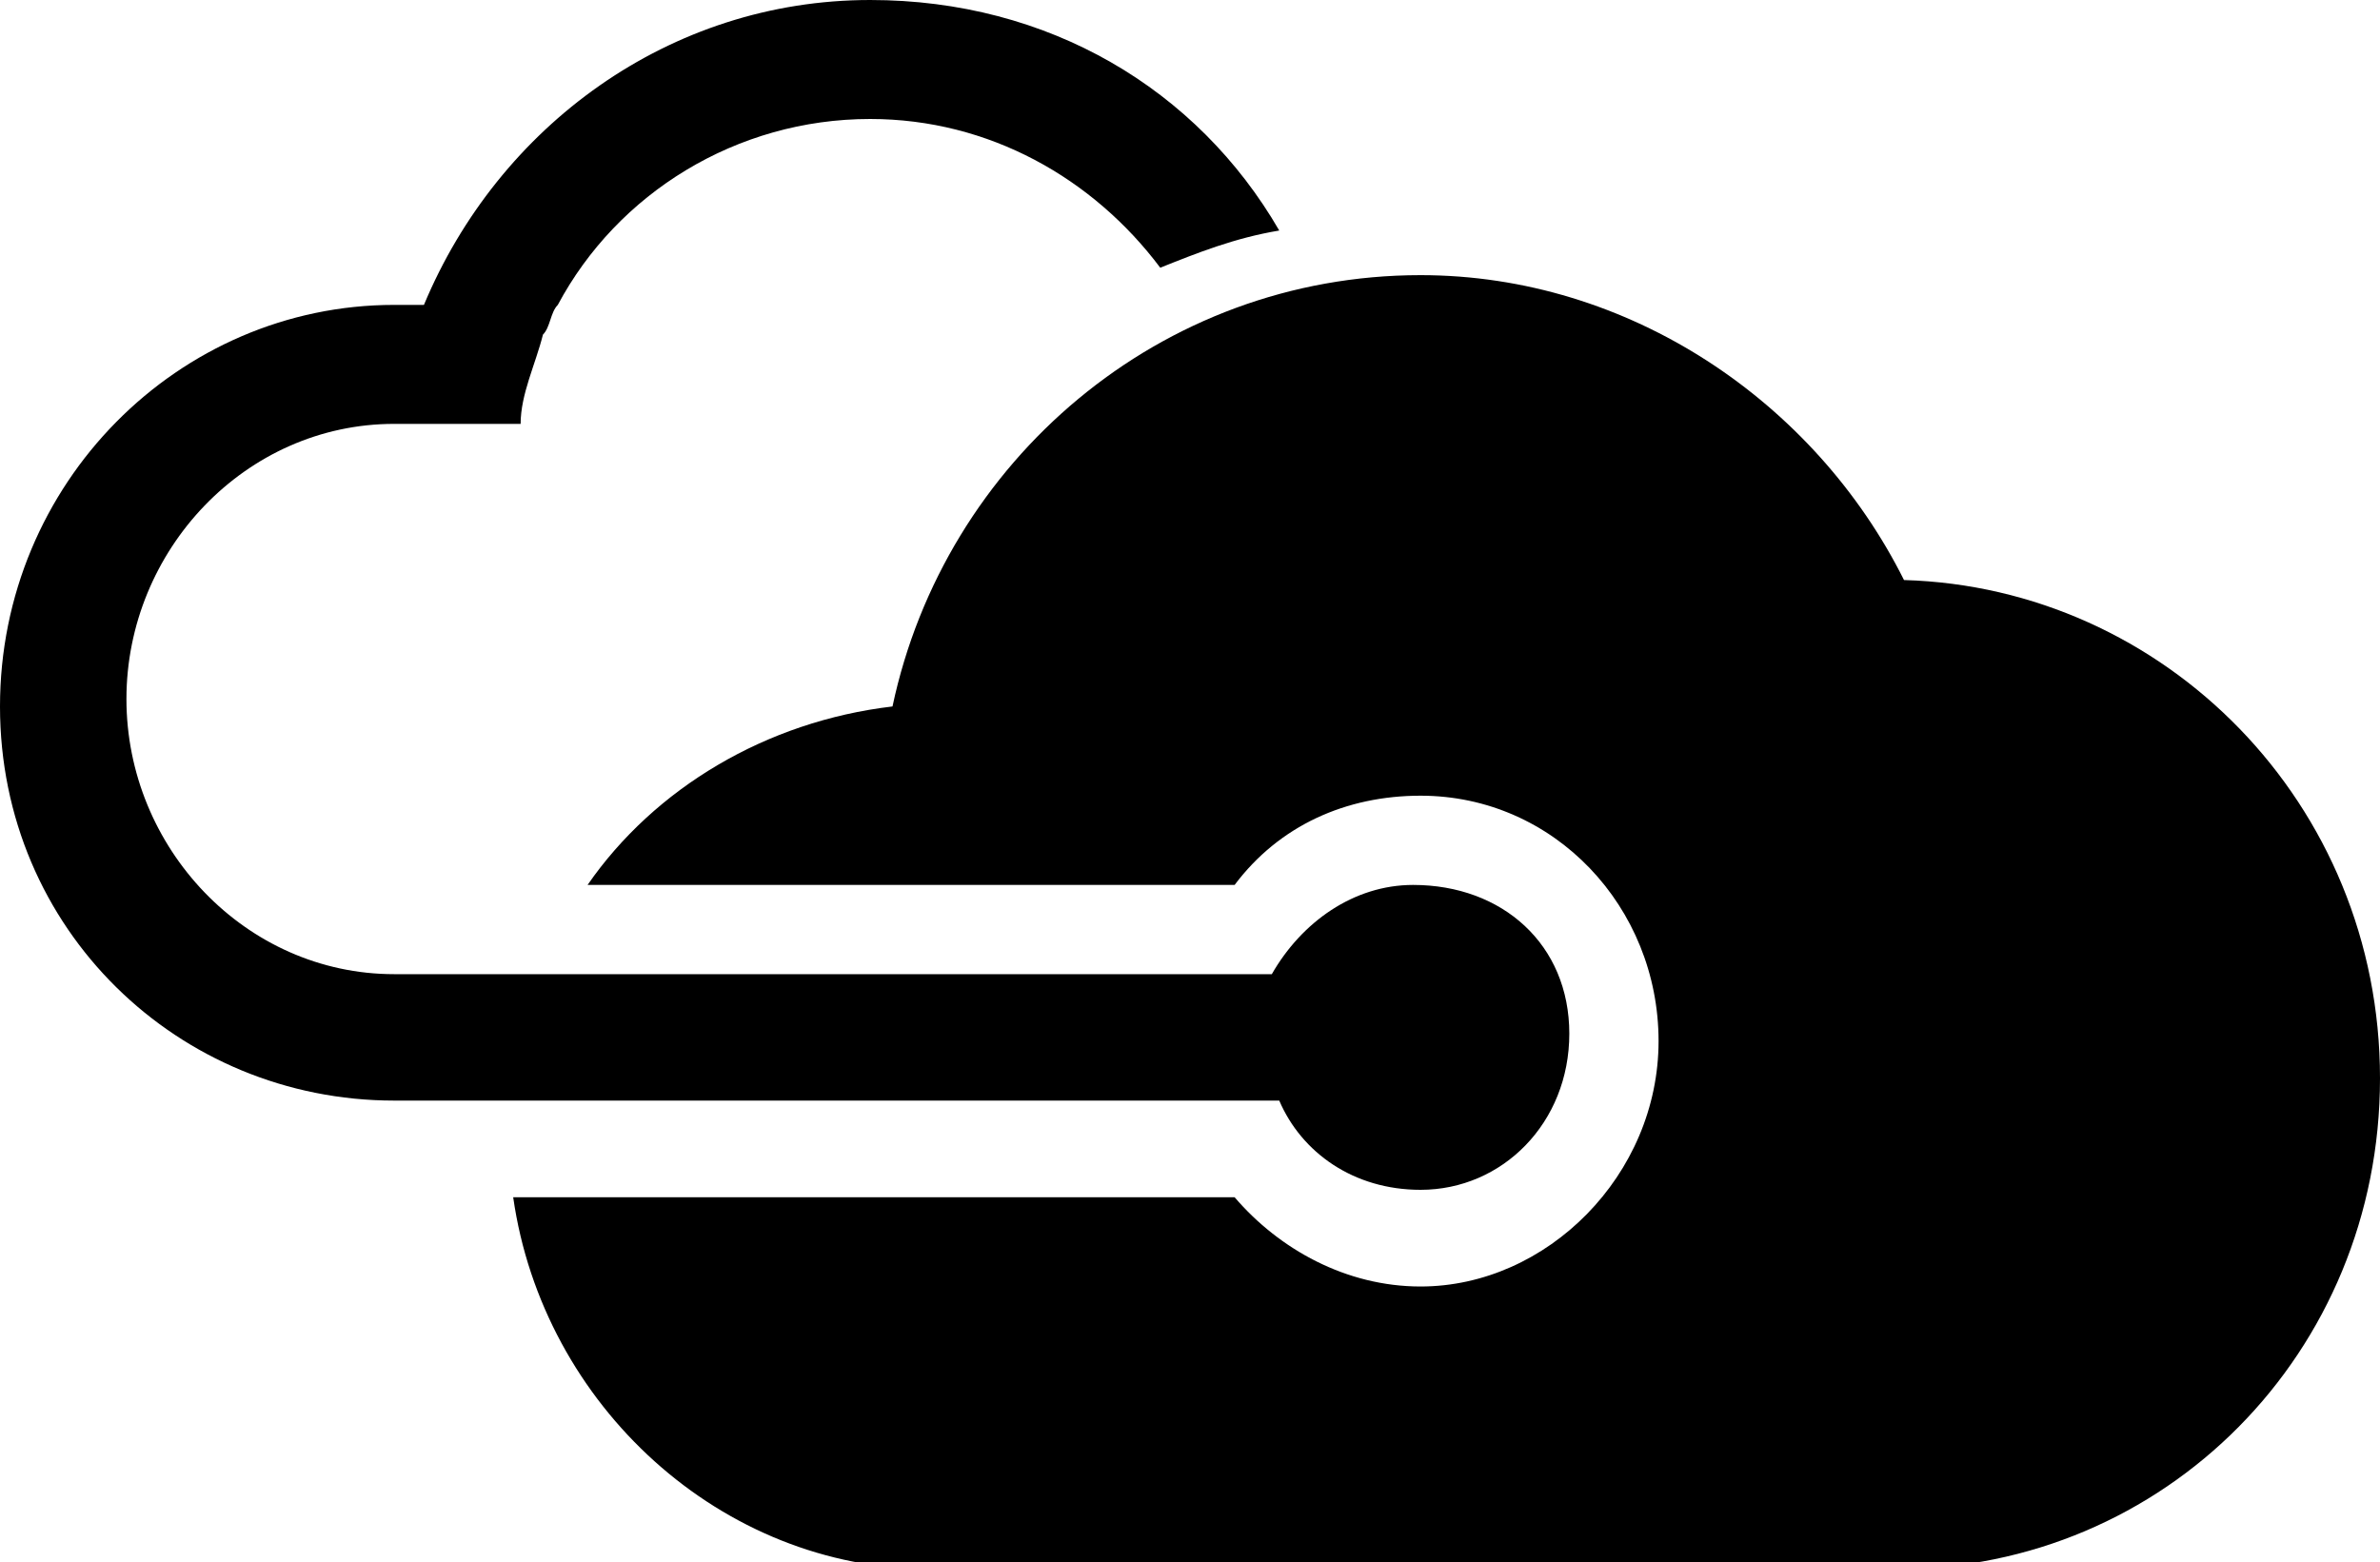
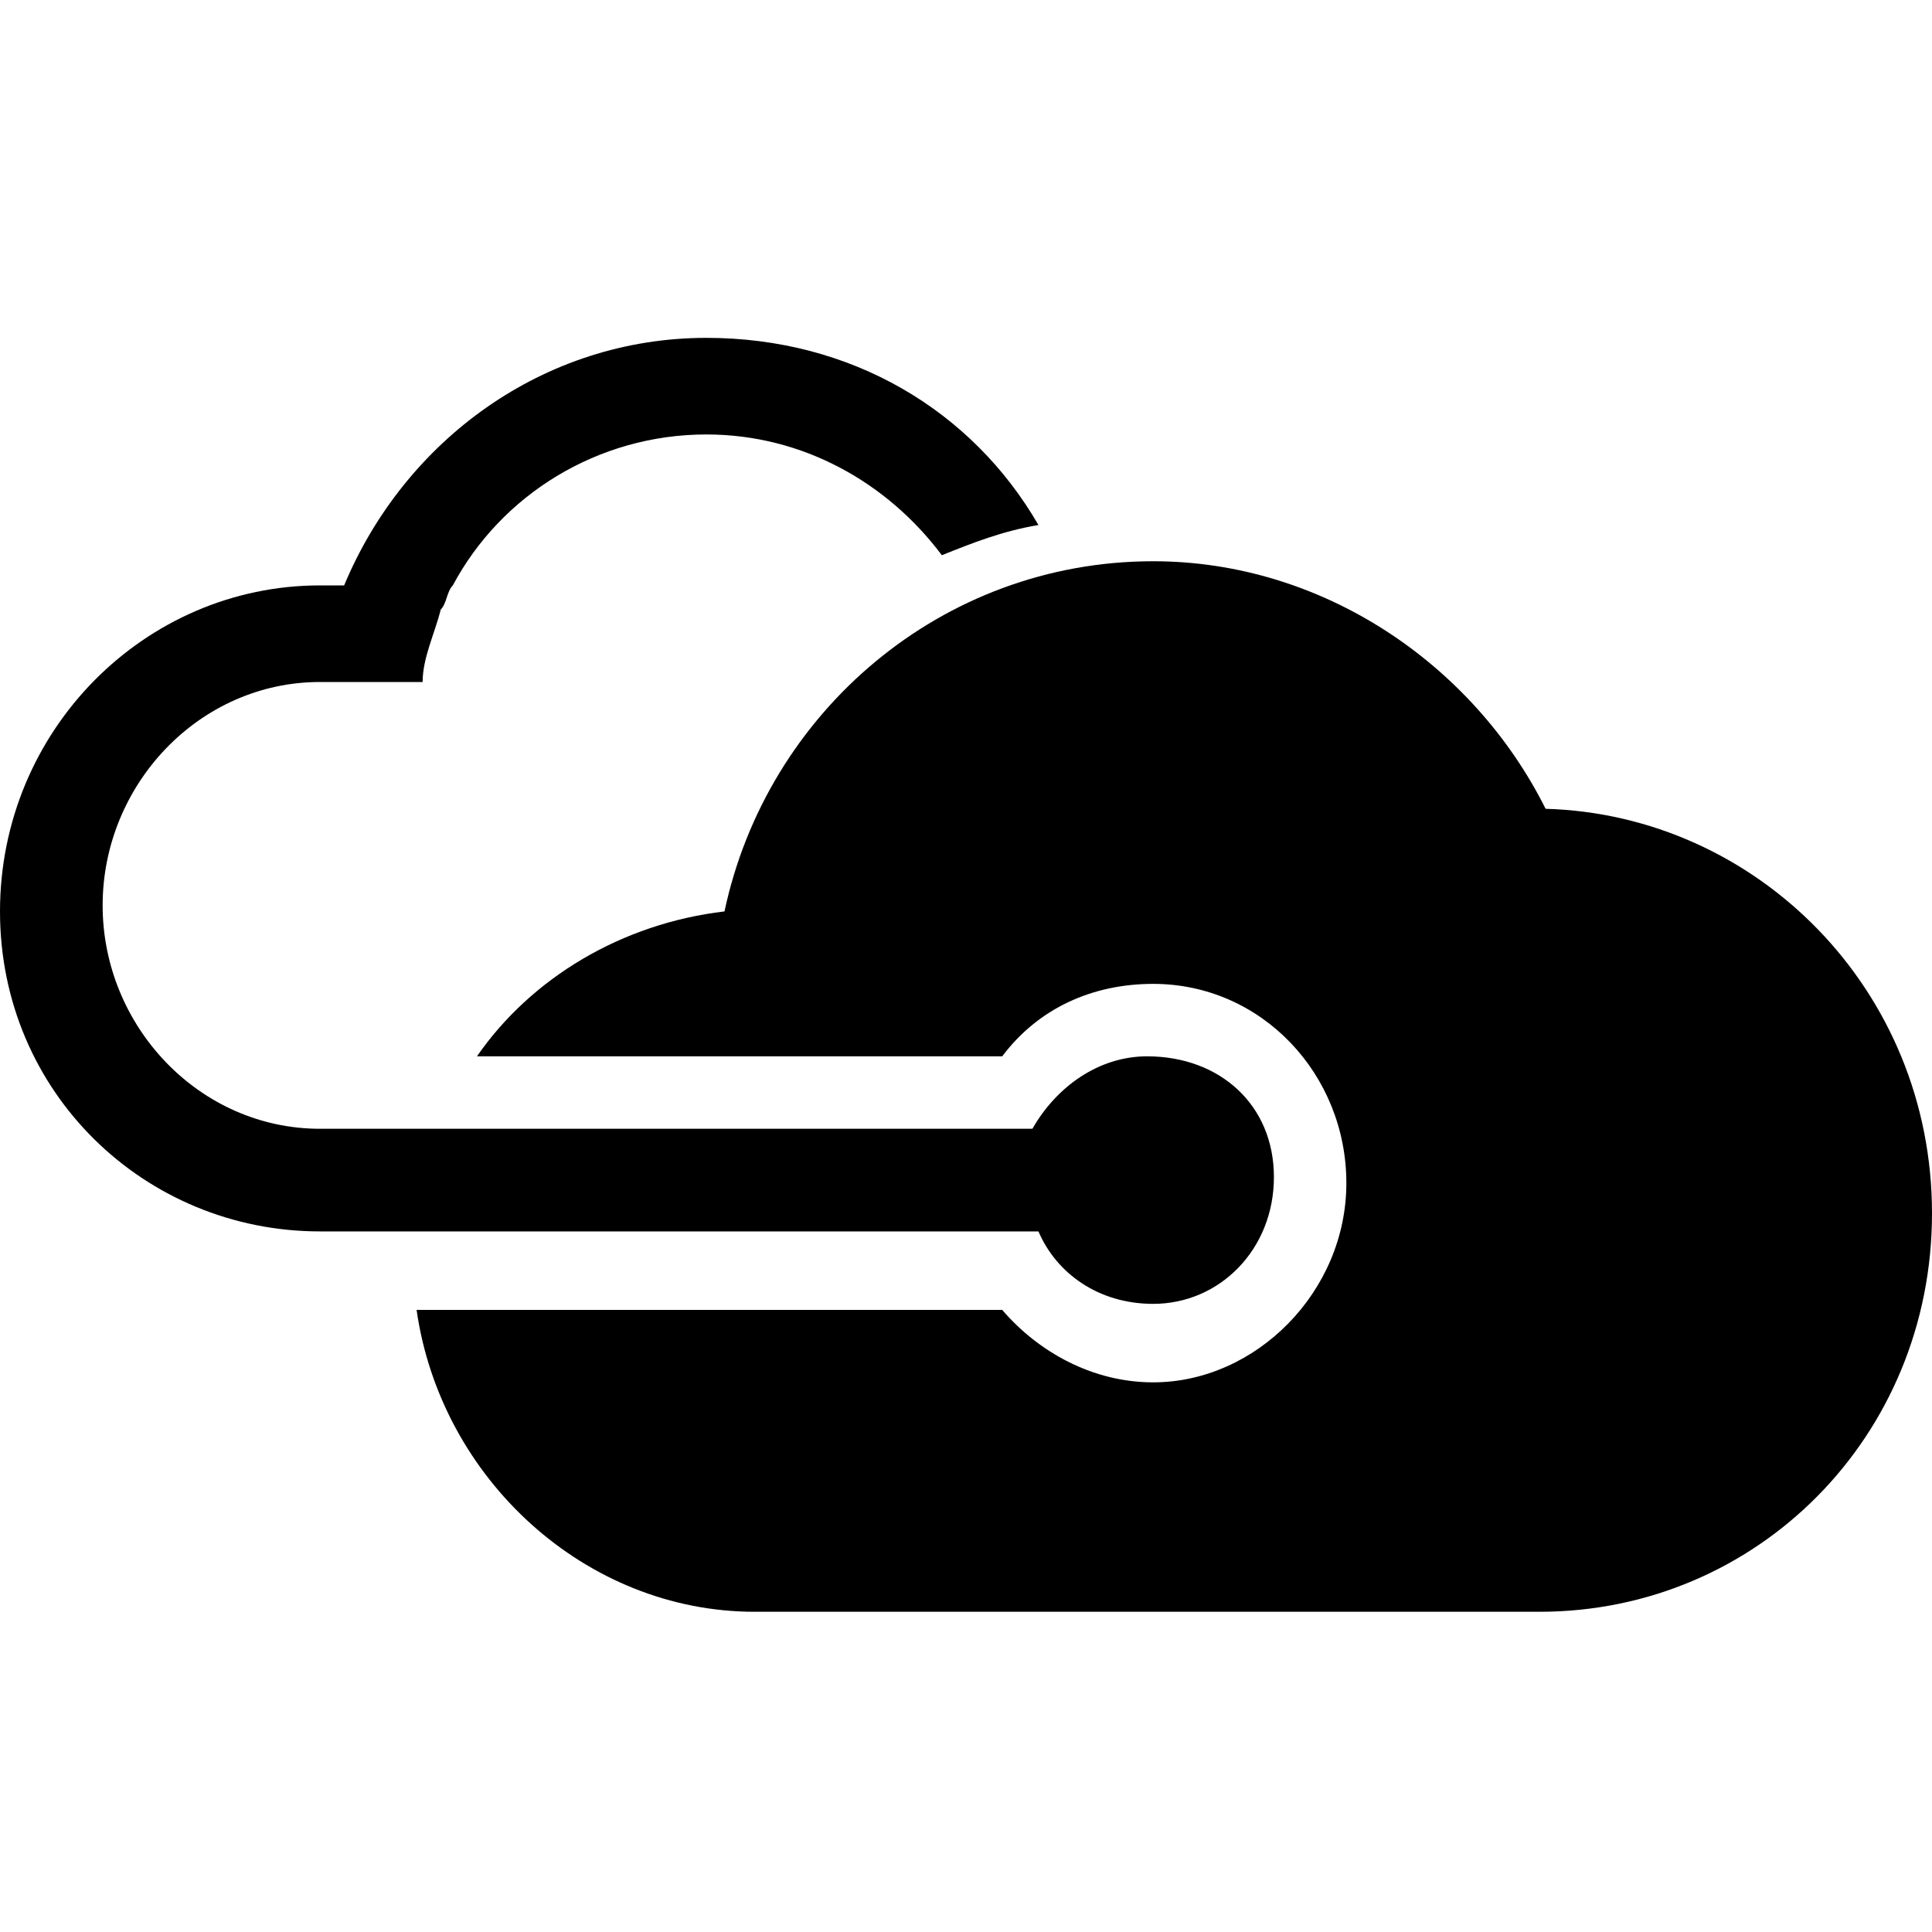
- <svg xmlns="http://www.w3.org/2000/svg" version="1.1" id="Layer_1" x="0px" y="0px" viewBox="0 0 32 21" enable-background="new 0 0 32 21" xml:space="preserve">
-   <g>
-     <g>
-       <path d="M19,11.9c-0.8,0-1.5,0.5-1.9,1.2H5.3v0c-2,0-3.6-1.7-3.6-3.7s1.6-3.7,3.6-3.7v0h0h0H7                         C7,5.3,7.2,4.9,7.3,4.5c0.1-0.1,0.1-0.3,0.2-0.4c0.8-1.5,2.4-2.5,4.2-2.5c1.6,0,3,0.8,3.9,2c0.5-0.2,1-0.4,1.6-0.5                         C16.1,1.2,14.1,0,11.7,0c-2.7,0-5,1.7-6,4.1c0,0,0,0,0,0l0,0c0,0,0,0,0,0H5.3C2.4,4.1,0,6.5,0,9.5c0,3,2.4,5.3,5.3,5.3h11.9                         c0.3,0.7,1,1.2,1.9,1.2c1.1,0,2-0.9,2-2.1S20.2,11.9,19,11.9z" />
-       <path d="M25.6,7.8c-1.2-2.4-3.7-4.1-6.5-4.1c-3.5,0-6.4,2.5-7.1,5.8c-1.7,0.2-3.2,1.1-4.1,2.4h8.7                         c0.6-0.8,1.5-1.2,2.5-1.2c1.8,0,3.2,1.5,3.2,3.3s-1.5,3.3-3.2,3.3c-1,0-1.9-0.5-2.5-1.2H6.9c0.4,2.8,2.8,5,5.6,5c0,0,0,0,0,0v0h13                         v0c0,0,0,0,0,0c3.6,0,6.5-2.9,6.5-6.6C32,10.8,29.1,7.9,25.6,7.8z" />
+ <svg xmlns="http://www.w3.org/2000/svg" version="1.1" id="Layer_1" x="0px" y="0px" viewBox="0 0 32 32" enable-background="new 0 0 32 21" xml:space="preserve" width="100%" height="100%">
+   <defs id="defs13" />
+   <g id="g3" transform="translate(0,5.596026)">
+     <g id="g5">
+       <path d="m 19,11.9 c -0.8,0 -1.5,0.5 -1.9,1.2 H 5.3 v 0 c -2,0 -3.6,-1.7 -3.6,-3.7 0,-2 1.6,-3.7 3.6,-3.7 v 0 h 0 0 H 7 C 7,5.3 7.2,4.9 7.3,4.5 7.4,4.4 7.4,4.2 7.5,4.1 8.3,2.6 9.9,1.6 11.7,1.6 c 1.6,0 3,0.8 3.9,2 0.5,-0.2 1,-0.4 1.6,-0.5 C 16.1,1.2 14.1,0 11.7,0 9,0 6.7,1.7 5.7,4.1 c 0,0 0,0 0,0 l 0,0 c 0,0 0,0 0,0 H 5.3 C 2.4,4.1 0,6.5 0,9.5 c 0,3 2.4,5.3 5.3,5.3 h 11.9 c 0.3,0.7 1,1.2 1.9,1.2 1.1,0 2,-0.9 2,-2.1 0,-1.2 -0.9,-2 -2.1,-2 z" id="path7" />
+       <path d="M 25.6,7.8 C 24.4,5.4 21.9,3.7 19.1,3.7 15.6,3.7 12.7,6.2 12,9.5 10.3,9.7 8.8,10.6 7.9,11.9 h 8.7 c 0.6,-0.8 1.5,-1.2 2.5,-1.2 1.8,0 3.2,1.5 3.2,3.3 0,1.8 -1.5,3.3 -3.2,3.3 -1,0 -1.9,-0.5 -2.5,-1.2 H 6.9 c 0.4,2.8 2.8,5 5.6,5 0,0 0,0 0,0 v 0 h 13 v 0 c 0,0 0,0 0,0 3.6,0 6.5,-2.9 6.5,-6.6 0,-3.7 -2.9,-6.6 -6.4,-6.7 z" id="path9" />
    </g>
  </g>
</svg>
